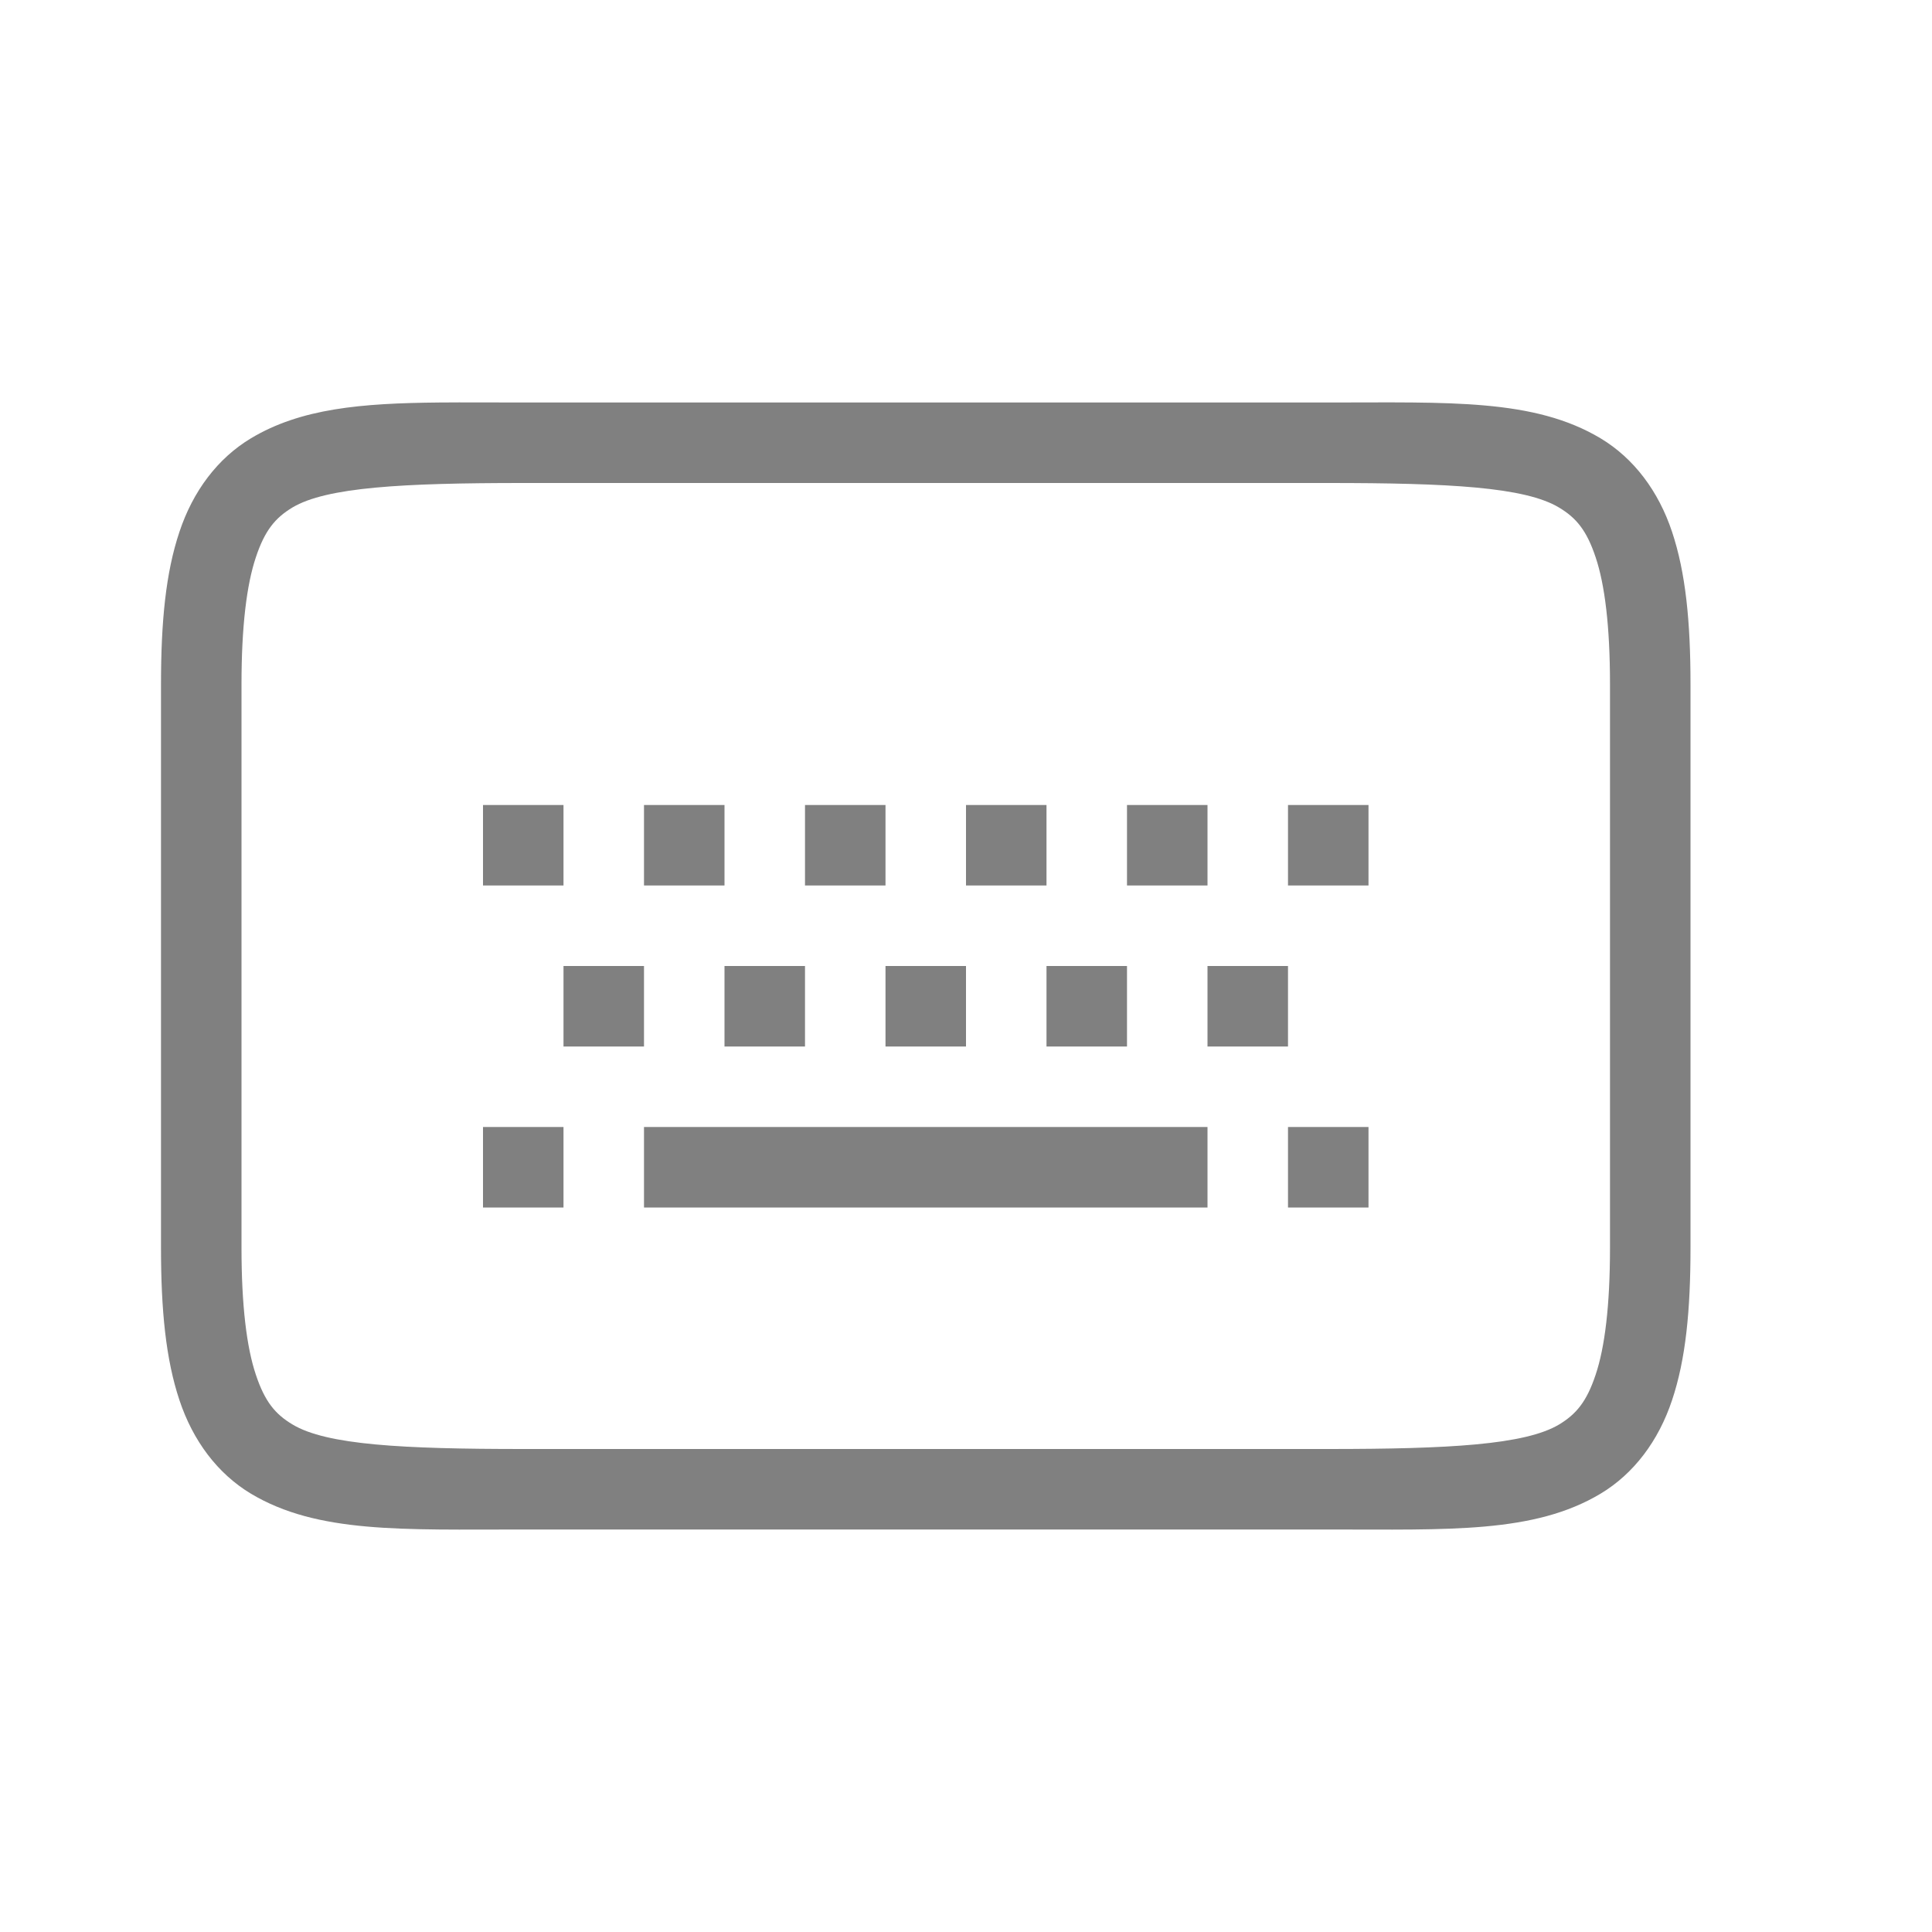
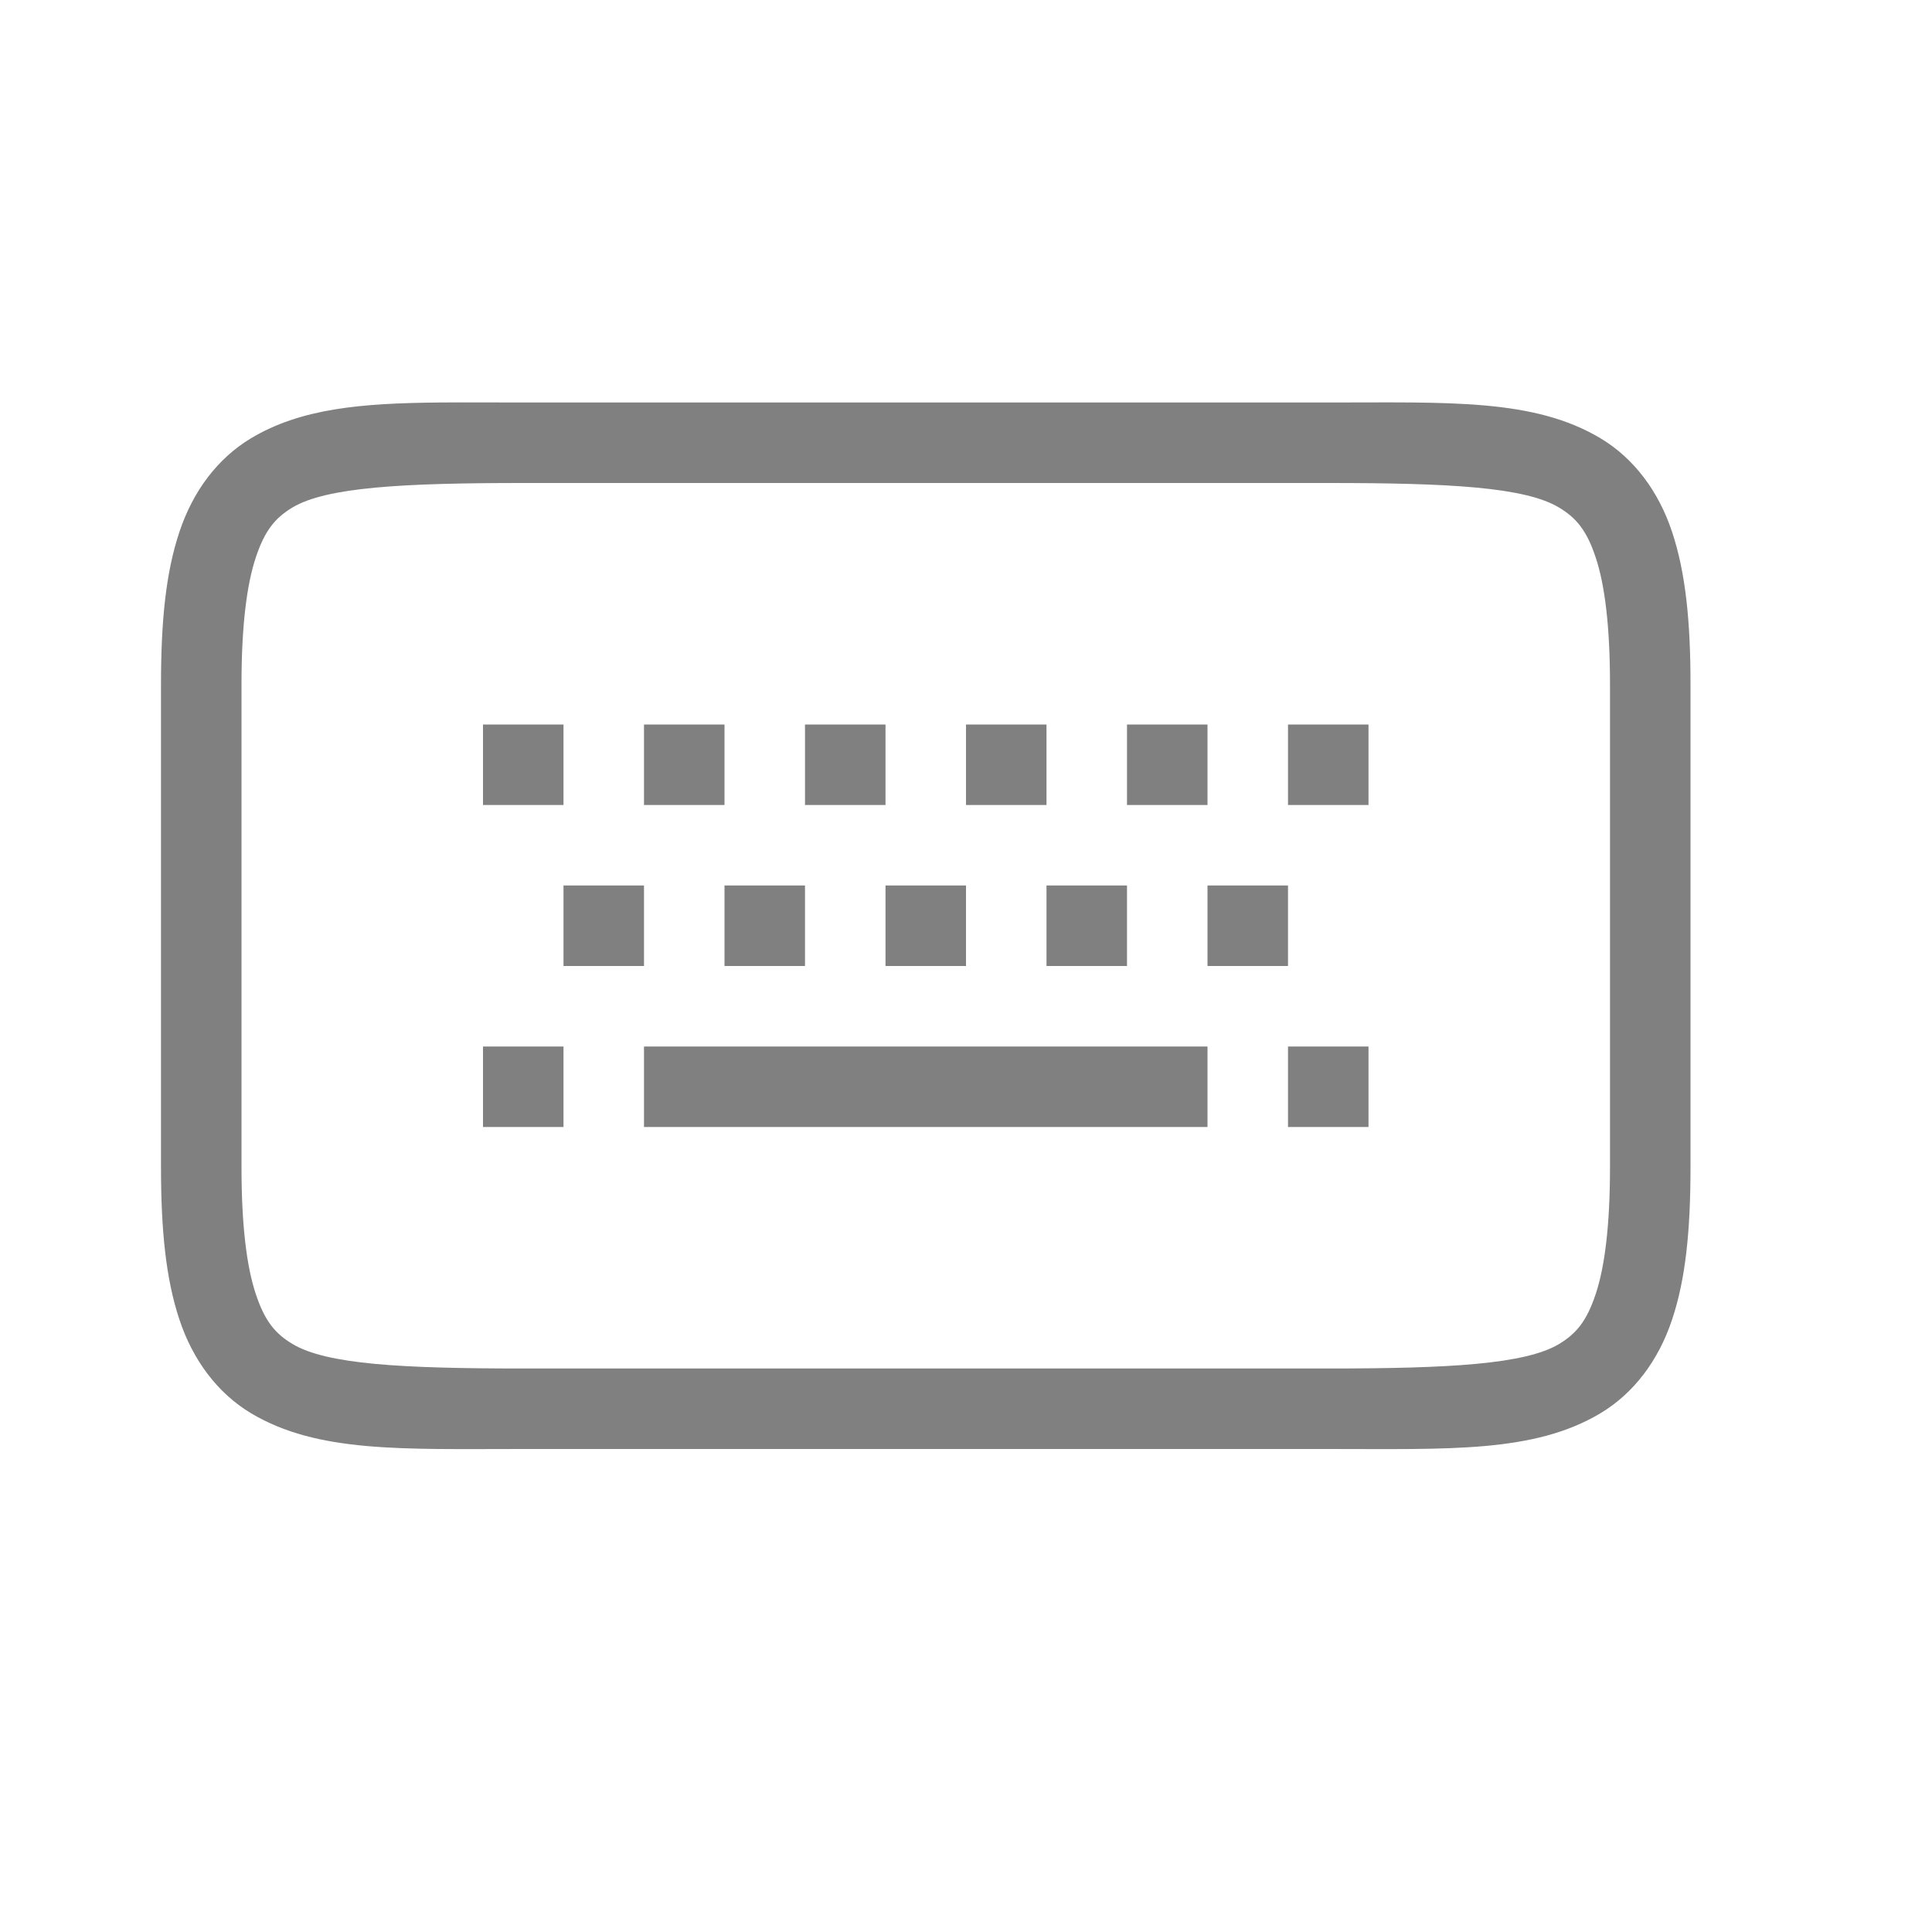
- <svg xmlns="http://www.w3.org/2000/svg" height="24" width="24">
-   <path style="color:#000;fill:gray;-inkscape-stroke:none" d="M5.455 5c-.969.009-1.718.073-2.338.445-.413.248-.72.656-.888 1.162C2.059 7.114 2 7.722 2 8.5v7c0 .778.06 1.386.229 1.893.168.506.475.914.888 1.162C3.944 19.05 5 19 6.5 19h10c1.5 0 2.556.05 3.383-.445.413-.248.72-.656.888-1.162.17-.507.229-1.115.229-1.893v-7c0-.778-.06-1.386-.229-1.893-.168-.506-.475-.914-.888-1.162C19.056 4.95 18 5 16.5 5h-10c-.375 0-.722-.003-1.045 0zM6.5 6h10c1.5 0 2.444.05 2.867.305.212.127.343.281.455.619.113.337.178.854.178 1.576v7c0 .722-.065 1.239-.178 1.576-.112.338-.243.492-.455.62C18.944 17.948 18 18 16.5 18h-10c-1.5 0-2.444-.05-2.867-.305-.212-.127-.343-.281-.455-.619C3.065 16.74 3 16.222 3 15.5v-7c0-.722.065-1.239.178-1.576.112-.338.243-.492.455-.62C4.056 6.052 5 6 6.5 6zM6 10v1h1v-1H6zm2 0v1h1v-1H8zm2 0v1h1v-1h-1zm2 0v1h1v-1h-1zm2 0v1h1v-1h-1zm2 0v1h1v-1h-1zm-9 2v1h1v-1H7zm2 0v1h1v-1H9zm2 0v1h1v-1h-1zm2 0v1h1v-1h-1zm2 0v1h1v-1h-1zm-9 2v1h1v-1H6zm2 0v1h7v-1H8zm8 0v1h1v-1h-1z" />
+ <svg xmlns="http://www.w3.org/2000/svg" height="24" width="24" version="1.1" id="svg1931">
+   <defs id="defs1935" />
+   <path style="color:#000000;fill:#808080;-inkscape-stroke:none" d="m 5.455,5 c -0.969,0.009 -1.718,0.073 -2.338,0.445 -0.413,0.248 -0.72,0.656 -0.888,1.162 -0.17,0.507 -0.229,1.115 -0.229,1.893 v 6 c 0,0.778 0.06,1.386 0.229,1.893 0.168,0.506 0.475,0.914 0.888,1.162 0.827,0.495 1.883,0.445 3.383,0.445 h 10 c 1.5,0 2.556,0.05 3.383,-0.445 0.413,-0.248 0.72,-0.656 0.888,-1.162 0.17,-0.507 0.229,-1.115 0.229,-1.893 v -6 c 0,-0.778 -0.06,-1.386 -0.229,-1.893 -0.168,-0.506 -0.475,-0.914 -0.888,-1.162 -0.827,-0.495 -1.883,-0.445 -3.383,-0.445 h -10 c -0.375,0 -0.722,-0.003 -1.045,0 z m 1.045,1 h 10 c 1.5,0 2.444,0.05 2.867,0.305 0.212,0.127 0.343,0.281 0.455,0.619 0.113,0.337 0.178,0.854 0.178,1.576 v 6 c 0,0.722 -0.065,1.239 -0.178,1.576 -0.112,0.338 -0.243,0.492 -0.455,0.62 -0.423,0.252 -1.367,0.304 -2.867,0.304 h -10 c -1.5,0 -2.444,-0.05 -2.867,-0.305 -0.212,-0.127 -0.343,-0.281 -0.455,-0.619 -0.113,-0.336 -0.178,-0.854 -0.178,-1.576 v -6 c 0,-0.722 0.065,-1.239 0.178,-1.576 0.112,-0.338 0.243,-0.492 0.455,-0.62 0.423,-0.252 1.367,-0.304 2.867,-0.304 z m -0.5,3 v 1 h 1 v -1 z m 2,0 v 1 h 1 v -1 z m 2,0 v 1 h 1 v -1 z m 2,0 v 1 h 1 v -1 z m 2,0 v 1 h 1 v -1 z m 2,0 v 1 h 1 v -1 z m -9,2 v 1 h 1 v -1 z m 2,0 v 1 h 1 v -1 z m 2,0 v 1 h 1 v -1 z m 2,0 v 1 h 1 v -1 z m 2,0 v 1 h 1 v -1 z m -9,2 v 1 h 1 v -1 z m 2,0 v 1 h 7 v -1 z m 8,0 v 1 h 1 v -1 z" id="path1929" />
</svg>
